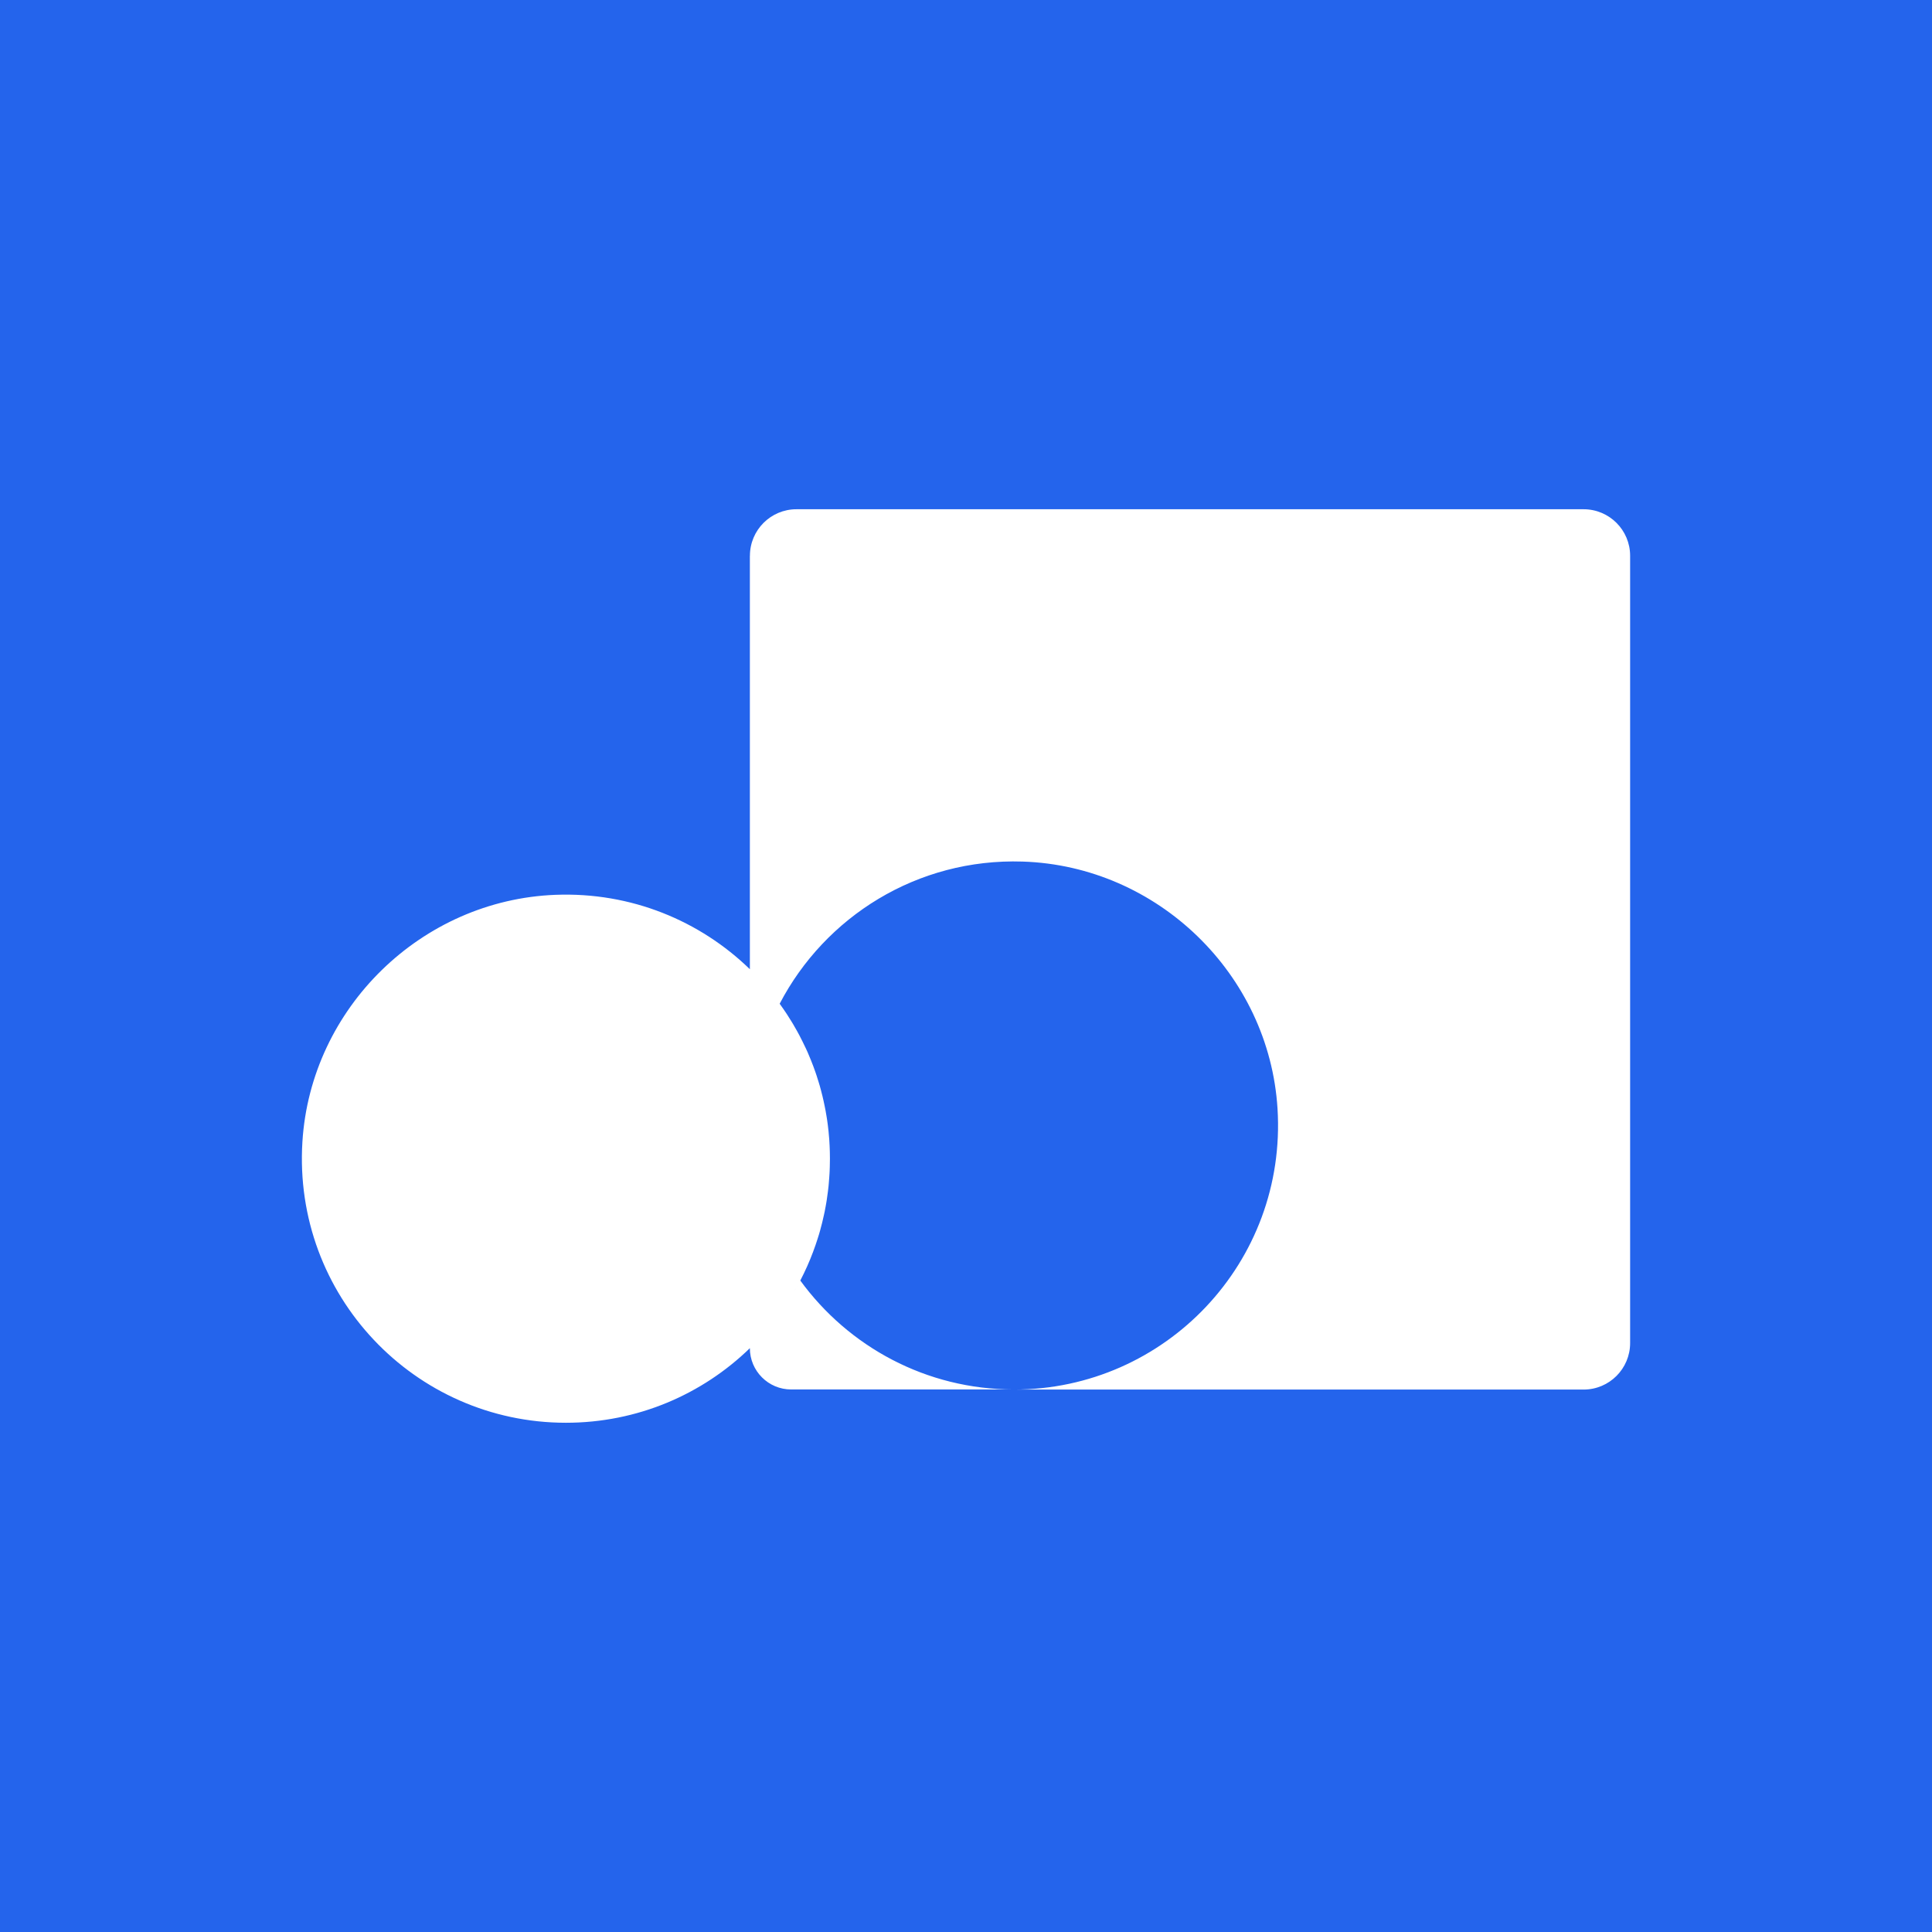
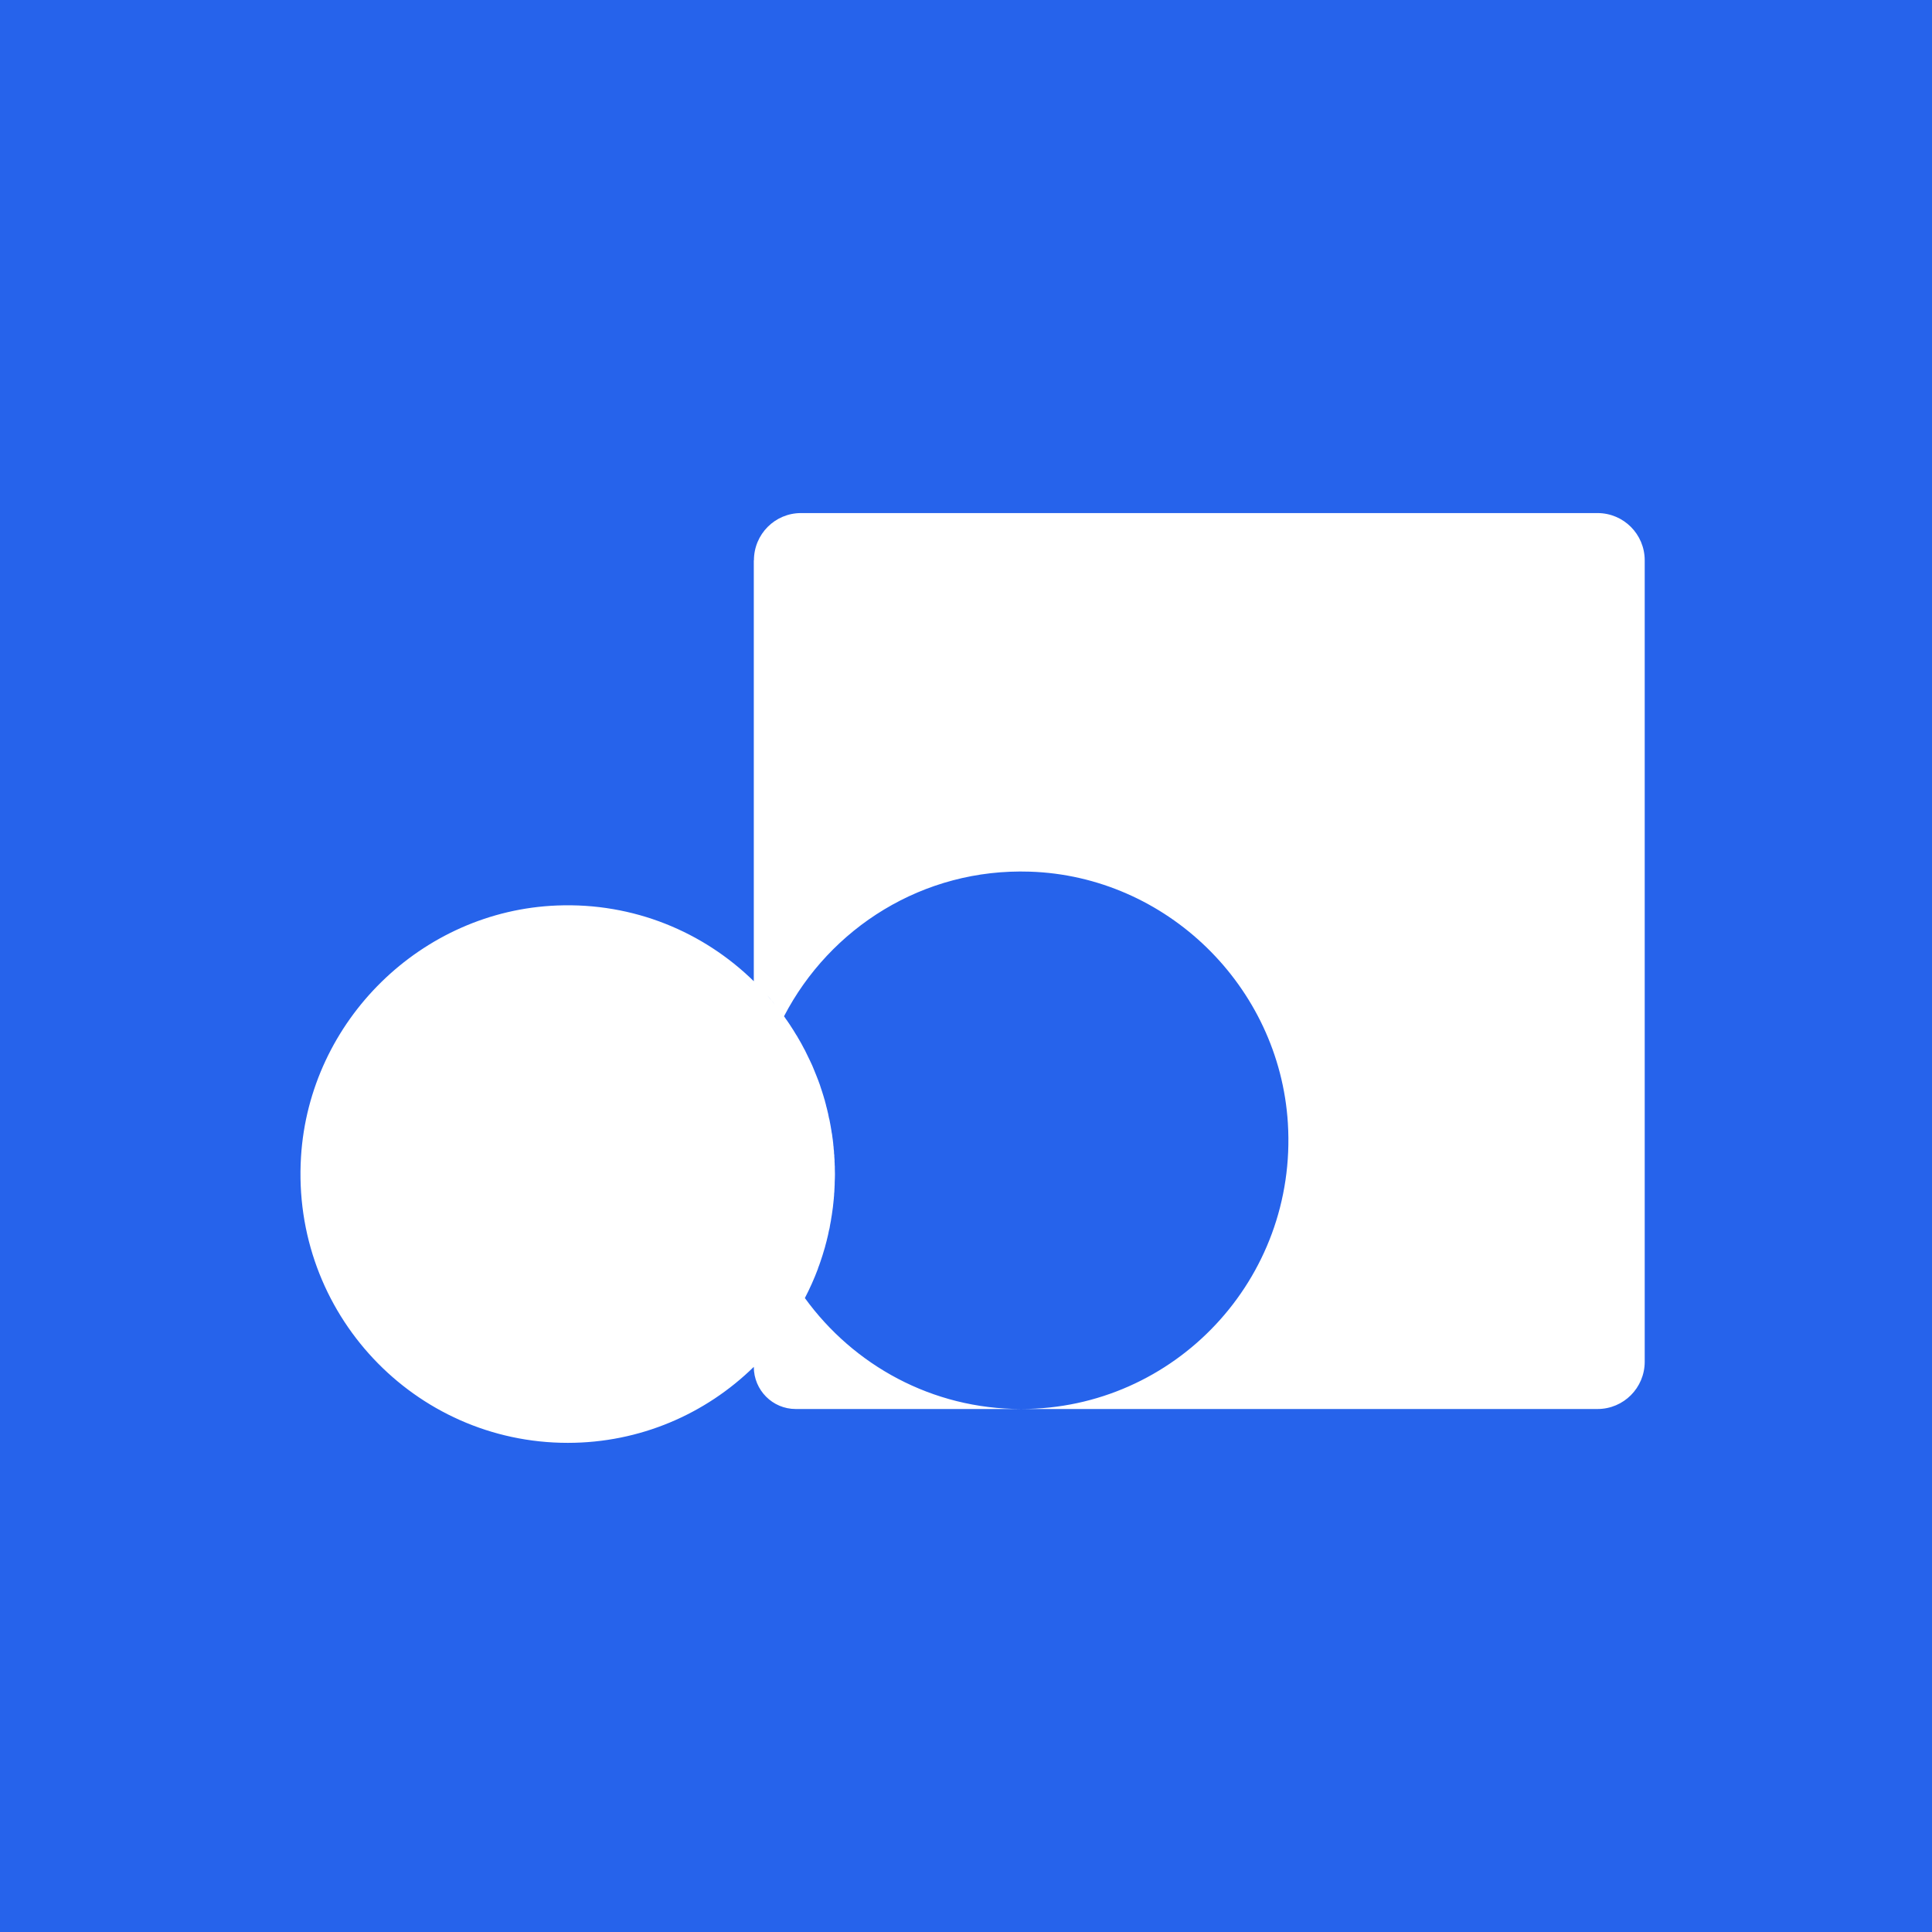
- <svg xmlns="http://www.w3.org/2000/svg" viewBox="0 0 128 128" role="img" aria-label="Context.dev">
-   <rect width="128" height="128" fill="#2464EC" />
-   <svg viewBox="0 0 772.35 531.19" x="20" y="20" width="88" height="88" preserveAspectRatio="xMidYMid meet">
-     <path fill="#ffffff" d="M260.5,27.06v240.41c-29-28.17-69.08-44.96-113.07-43.26C69.5,227.24,5.16,289.98.31,367.81c-5.56,89.26,65.18,163.38,153.24,163.38,41.58,0,79.3-16.51,106.95-43.37h0c0,13.26,10.75,24.01,24.01,24.01h129.54c-51.07,0-96.29-24.98-124.23-63.34,2.81-5.4,5.32-10.98,7.47-16.76,0,0,0,0,0,0,.02-.12.06-.23.12-.35.46-1.2.89-2.4,1.3-3.6.41-1.22.81-2.42,1.2-3.64,0-.01,0-.02.01-.03.53-1.64,1.05-3.31,1.5-4.99,0,0,0,0,0,0,.02-.12.06-.23.08-.35,0,0,0-.01,0-.02.33-1.08.61-2.18.87-3.27,0-.02,0-.03.01-.04.12-.47.23-.95.35-1.43.27-1.08.52-2.15.74-3.23.06-.25.1-.5.17-.74.06-.29.12-.58.19-.89.04-.19.08-.37.13-.54.16-.85.33-1.7.47-2.55.04-.12.06-.25.08-.37.02-.1.04-.21.06-.33.12-.7.25-1.41.37-2.11.1-.58.19-1.18.29-1.76.02-.12.04-.23.04-.35.25-1.53.46-3.06.64-4.61.08-.72.17-1.45.25-2.17.04-.23.06-.45.08-.68h0c.06-.54.1-1.1.14-1.63h0c.02-.06.02-.13.02-.17.02-.19.04-.35.04-.54.1-.97.19-1.95.23-2.92.02-.1.04-.21.02-.31.06-.52.08-1.03.1-1.55.02-.1.02-.21.02-.31.04-.52.06-1.01.08-1.53h0c.04-.62.06-1.24.06-1.86h0c.02-.15.02-.27.02-.39.06-1.59.08-3.19.08-4.78h0c0-1.05-.02-2.11-.04-3.14,0-.39,0-.79-.02-1.16,0-.35-.02-.7-.04-1.06,0-.56-.02-1.12-.06-1.68,0-.29-.02-.58-.04-.87,0-.12,0-.23-.02-.33,0-.21-.02-.41-.04-.6,0-.19,0-.37-.02-.56,0-.08,0-.17-.02-.25-.02-.37-.04-.74-.06-1.1-.02-.37-.06-.72-.08-1.08,0-.08,0-.16-.02-.23-.04-.77-.12-1.55-.21-2.34-.02-.41-.06-.81-.1-1.2-.02-.14-.02-.29-.04-.41-.12-1.2-.27-2.38-.41-3.56-.06-.48-.12-.95-.19-1.43-.08-.6-.17-1.18-.25-1.76-.06-.37-.12-.72-.17-1.08-.06-.35-.1-.7-.17-1.03-.14-.85-.29-1.7-.43-2.52-.02-.12-.04-.25-.06-.37-.19-1.01-.39-2.03-.6-3.04-.08-.39-.15-.79-.25-1.16-.12-.58-.25-1.18-.37-1.76-.12-.54-.25-1.06-.37-1.59-.1-.46-.21-.91-.31-1.35-.15-.56-.29-1.1-.43-1.66-.1-.5-.25-.97-.37-1.47-.25-.89-.5-1.8-.74-2.71-.04-.1-.06-.21-.1-.31-.12-.43-.25-.89-.39-1.32-.27-.93-.56-1.84-.87-2.77-.12-.43-.27-.89-.41-1.32-.12-.35-.23-.68-.35-1.03-.1-.29-.19-.58-.29-.87-.1-.31-.23-.62-.33-.93-.33-.93-.66-1.86-1.01-2.79-.43-1.16-.89-2.3-1.34-3.44-.48-1.18-.95-2.36-1.47-3.52-.19-.43-.37-.87-.56-1.32-.33-.72-.66-1.43-.99-2.15-.1-.23-.21-.46-.33-.68-.1-.23-.23-.43-.33-.68-.85-1.78-1.72-3.58-2.65-5.34-.02-.08-.06-.14-.1-.23-.56-1.08-1.14-2.13-1.74-3.21-.56-1.03-1.16-2.05-1.76-3.06-.02-.06-.06-.14-.1-.21-.41-.72-.85-1.43-1.3-2.15-.89-1.49-1.82-2.94-2.77-4.39-.66-.99-1.32-2.01-2.03-3-.17-.23-.31-.48-.5-.7-.33-.48-.66-.97-1.03-1.47-.02-.02-.04-.06-.08-.1-.14-.23-.29-.43-.45-.66v-.02l-.1-.1c-.27-.37-.56-.77-.83-1.14-.17-.23-.33-.43-.5-.66-.31-.39-.62-.81-.93-1.2-.64-.85-1.3-1.7-1.99-2.55-.27-.35-.56-.7-.87-1.06-.6-.77-1.22-1.51-1.86-2.26-.83-.97-1.66-1.95-2.5-2.9-.52-.58-1.03-1.16-1.57-1.72-.58-.64-1.18-1.28-1.8-1.92-.25-.29-.52-.56-.81-.85h0c.29.29.56.56.81.85.62.64,1.22,1.28,1.8,1.92.54.56,1.05,1.14,1.57,1.72.85.95,1.68,1.92,2.5,2.9.64.74,1.26,1.49,1.86,2.26.31.35.6.7.87,1.06.68.85,1.34,1.7,1.99,2.55.31.39.62.81.93,1.2.17.23.33.44.5.66.27.37.56.77.83,1.14l.1.1c26.35-50.54,79.92-84.63,141.29-82.65,78.35,2.52,143.32,65.42,148.19,143.66,5.55,89.25-65.19,163.36-153.24,163.36h331.21c14.95,0,27.06-12.12,27.06-27.06V27.06c0-14.95-12.12-27.06-27.06-27.06h-457.7c-14.95,0-27.06,12.12-27.06,27.06ZM286.24,454.89s.01-.02.02-.03c0,0,0,.02-.01.02h0ZM286.62,454.23c.69-1.19,1.34-2.41,2-3.63-.66,1.21-1.31,2.44-1.99,3.62,0,0,0,0,0,.01Z" />
-   </svg>
+ <svg xmlns="http://www.w3.org/2000/svg" width="80" zoomAndPan="magnify" viewBox="0 0 60 60" height="80" preserveAspectRatio="xMidYMid meet" version="1.0">
+   <defs>
+     <clipPath id="18a6bb9a1a">
+       <path d="M 9 15 L 51.344 15 L 51.344 45 L 9 45 Z M 9 15 " clip-rule="nonzero" />
+     </clipPath>
+   </defs>
+   <rect x="-6" width="72" fill="#ffffff" y="-6" height="72" fill-opacity="1" />
+   <rect x="-6" width="72" fill="#2663eb" y="-6" height="72" fill-opacity="1" />
+   <g clip-path="url(#18a6bb9a1a)">
+     <path fill="#ffffff" d="M 23.41 17.402 L 23.41 30.473 C 21.844 28.941 19.68 28.027 17.301 28.121 C 13.09 28.285 9.609 31.695 9.348 35.926 C 9.047 40.781 12.871 44.809 17.633 44.809 C 19.879 44.809 21.918 43.91 23.41 42.449 C 23.41 43.172 23.992 43.758 24.711 43.758 L 31.711 43.758 C 28.949 43.758 26.508 42.398 24.996 40.312 C 25.148 40.02 25.285 39.715 25.402 39.402 C 25.402 39.395 25.402 39.391 25.406 39.383 C 25.434 39.316 25.453 39.254 25.477 39.188 C 25.5 39.121 25.52 39.055 25.543 38.988 C 25.57 38.898 25.598 38.809 25.625 38.715 C 25.625 38.711 25.625 38.703 25.629 38.695 C 25.645 38.637 25.66 38.578 25.676 38.52 C 25.676 38.516 25.676 38.516 25.676 38.516 C 25.684 38.492 25.688 38.465 25.695 38.438 C 25.711 38.379 25.723 38.32 25.734 38.262 C 25.738 38.25 25.738 38.234 25.742 38.223 C 25.746 38.207 25.75 38.191 25.754 38.176 C 25.758 38.164 25.758 38.152 25.762 38.145 C 25.77 38.098 25.777 38.051 25.785 38.008 C 25.789 38 25.789 37.992 25.789 37.984 C 25.793 37.98 25.793 37.977 25.793 37.969 C 25.801 37.93 25.809 37.891 25.812 37.855 C 25.82 37.82 25.824 37.789 25.828 37.758 C 25.832 37.75 25.832 37.746 25.832 37.738 C 25.844 37.656 25.855 37.574 25.867 37.488 C 25.871 37.449 25.875 37.41 25.879 37.371 C 25.883 37.359 25.883 37.348 25.883 37.332 C 25.887 37.305 25.891 37.273 25.891 37.246 C 25.895 37.242 25.895 37.238 25.895 37.234 C 25.895 37.227 25.895 37.215 25.895 37.207 C 25.902 37.152 25.906 37.102 25.906 37.047 C 25.91 37.043 25.91 37.035 25.91 37.031 C 25.91 37.004 25.914 36.973 25.914 36.945 C 25.914 36.941 25.914 36.934 25.914 36.93 C 25.918 36.902 25.918 36.875 25.918 36.848 C 25.922 36.812 25.922 36.777 25.922 36.746 C 25.922 36.738 25.922 36.73 25.922 36.723 C 25.926 36.637 25.93 36.551 25.93 36.465 C 25.93 36.406 25.926 36.348 25.926 36.293 C 25.926 36.273 25.926 36.25 25.926 36.23 C 25.926 36.211 25.922 36.191 25.922 36.172 C 25.922 36.141 25.922 36.113 25.918 36.082 C 25.918 36.066 25.918 36.051 25.918 36.035 C 25.918 36.027 25.918 36.023 25.918 36.016 C 25.918 36.004 25.914 35.992 25.914 35.984 C 25.914 35.973 25.914 35.965 25.914 35.953 C 25.914 35.949 25.914 35.945 25.91 35.938 C 25.91 35.918 25.91 35.898 25.91 35.879 C 25.906 35.859 25.906 35.84 25.902 35.82 C 25.902 35.816 25.902 35.812 25.902 35.809 C 25.902 35.766 25.898 35.723 25.891 35.68 C 25.891 35.66 25.887 35.637 25.887 35.617 C 25.887 35.609 25.887 35.602 25.883 35.594 C 25.879 35.527 25.871 35.465 25.863 35.398 C 25.859 35.375 25.855 35.348 25.852 35.324 C 25.848 35.289 25.844 35.258 25.84 35.227 C 25.836 35.207 25.832 35.188 25.828 35.168 C 25.824 35.148 25.824 35.129 25.82 35.113 C 25.812 35.066 25.805 35.02 25.797 34.977 C 25.797 34.969 25.793 34.961 25.793 34.953 C 25.781 34.898 25.773 34.844 25.762 34.789 C 25.758 34.77 25.754 34.746 25.746 34.727 C 25.742 34.695 25.734 34.664 25.727 34.633 C 25.723 34.602 25.715 34.574 25.707 34.543 C 25.703 34.52 25.695 34.496 25.691 34.473 C 25.684 34.441 25.676 34.41 25.668 34.383 C 25.66 34.355 25.652 34.328 25.648 34.301 C 25.633 34.254 25.621 34.203 25.609 34.152 C 25.605 34.148 25.605 34.141 25.602 34.137 C 25.594 34.113 25.59 34.09 25.582 34.066 C 25.566 34.016 25.551 33.965 25.535 33.914 C 25.527 33.891 25.52 33.867 25.512 33.844 C 25.504 33.824 25.5 33.805 25.492 33.785 C 25.488 33.77 25.484 33.754 25.477 33.738 C 25.473 33.723 25.465 33.707 25.461 33.688 C 25.441 33.637 25.422 33.586 25.406 33.539 C 25.383 33.473 25.355 33.414 25.332 33.352 C 25.305 33.285 25.281 33.223 25.254 33.16 C 25.242 33.137 25.234 33.113 25.223 33.086 C 25.203 33.047 25.188 33.008 25.168 32.969 C 25.164 32.957 25.156 32.945 25.152 32.934 C 25.145 32.922 25.141 32.91 25.133 32.895 C 25.086 32.801 25.039 32.703 24.992 32.605 C 24.988 32.602 24.988 32.598 24.984 32.594 C 24.953 32.535 24.922 32.477 24.891 32.418 C 24.859 32.363 24.828 32.309 24.797 32.254 C 24.793 32.25 24.793 32.246 24.789 32.242 C 24.77 32.203 24.746 32.164 24.719 32.125 C 24.672 32.043 24.621 31.965 24.57 31.887 C 24.535 31.832 24.5 31.777 24.461 31.723 C 24.453 31.711 24.445 31.695 24.434 31.684 C 24.414 31.66 24.398 31.633 24.379 31.605 C 24.375 31.602 24.375 31.602 24.375 31.598 C 24.367 31.586 24.359 31.574 24.348 31.562 L 24.344 31.559 C 24.328 31.535 24.312 31.516 24.301 31.496 C 24.289 31.48 24.281 31.473 24.273 31.457 C 24.254 31.438 24.238 31.414 24.223 31.395 C 24.188 31.348 24.152 31.301 24.113 31.254 C 24.098 31.234 24.082 31.219 24.066 31.199 C 24.035 31.156 24 31.117 23.965 31.074 C 23.922 31.023 23.875 30.969 23.832 30.918 C 23.805 30.887 23.777 30.855 23.746 30.824 C 23.715 30.789 23.684 30.754 23.648 30.719 C 23.637 30.703 23.621 30.688 23.605 30.672 C 23.621 30.688 23.637 30.703 23.648 30.719 C 23.684 30.754 23.715 30.789 23.746 30.824 C 23.777 30.855 23.805 30.887 23.832 30.918 C 23.879 30.969 23.922 31.02 23.965 31.074 C 24 31.113 24.035 31.156 24.066 31.199 C 24.082 31.215 24.098 31.234 24.113 31.254 C 24.152 31.301 24.188 31.348 24.223 31.395 C 24.238 31.414 24.254 31.438 24.273 31.457 C 24.281 31.473 24.289 31.484 24.301 31.496 C 24.312 31.516 24.328 31.535 24.344 31.559 L 24.348 31.562 C 25.773 28.816 28.668 26.961 31.984 27.07 C 36.223 27.207 39.73 30.625 39.996 34.879 C 40.297 39.73 36.473 43.758 31.715 43.758 L 49.613 43.758 C 50.422 43.758 51.078 43.102 51.078 42.289 L 51.078 17.402 C 51.078 16.59 50.422 15.934 49.613 15.934 L 24.875 15.934 C 24.066 15.934 23.414 16.59 23.414 17.402 Z M 24.805 40.66 Z M 24.824 40.625 C 24.859 40.559 24.895 40.492 24.934 40.426 C 24.895 40.492 24.859 40.559 24.824 40.625 Z M 24.824 40.625 " fill-opacity="1" fill-rule="nonzero" />
+   </g>
</svg>
